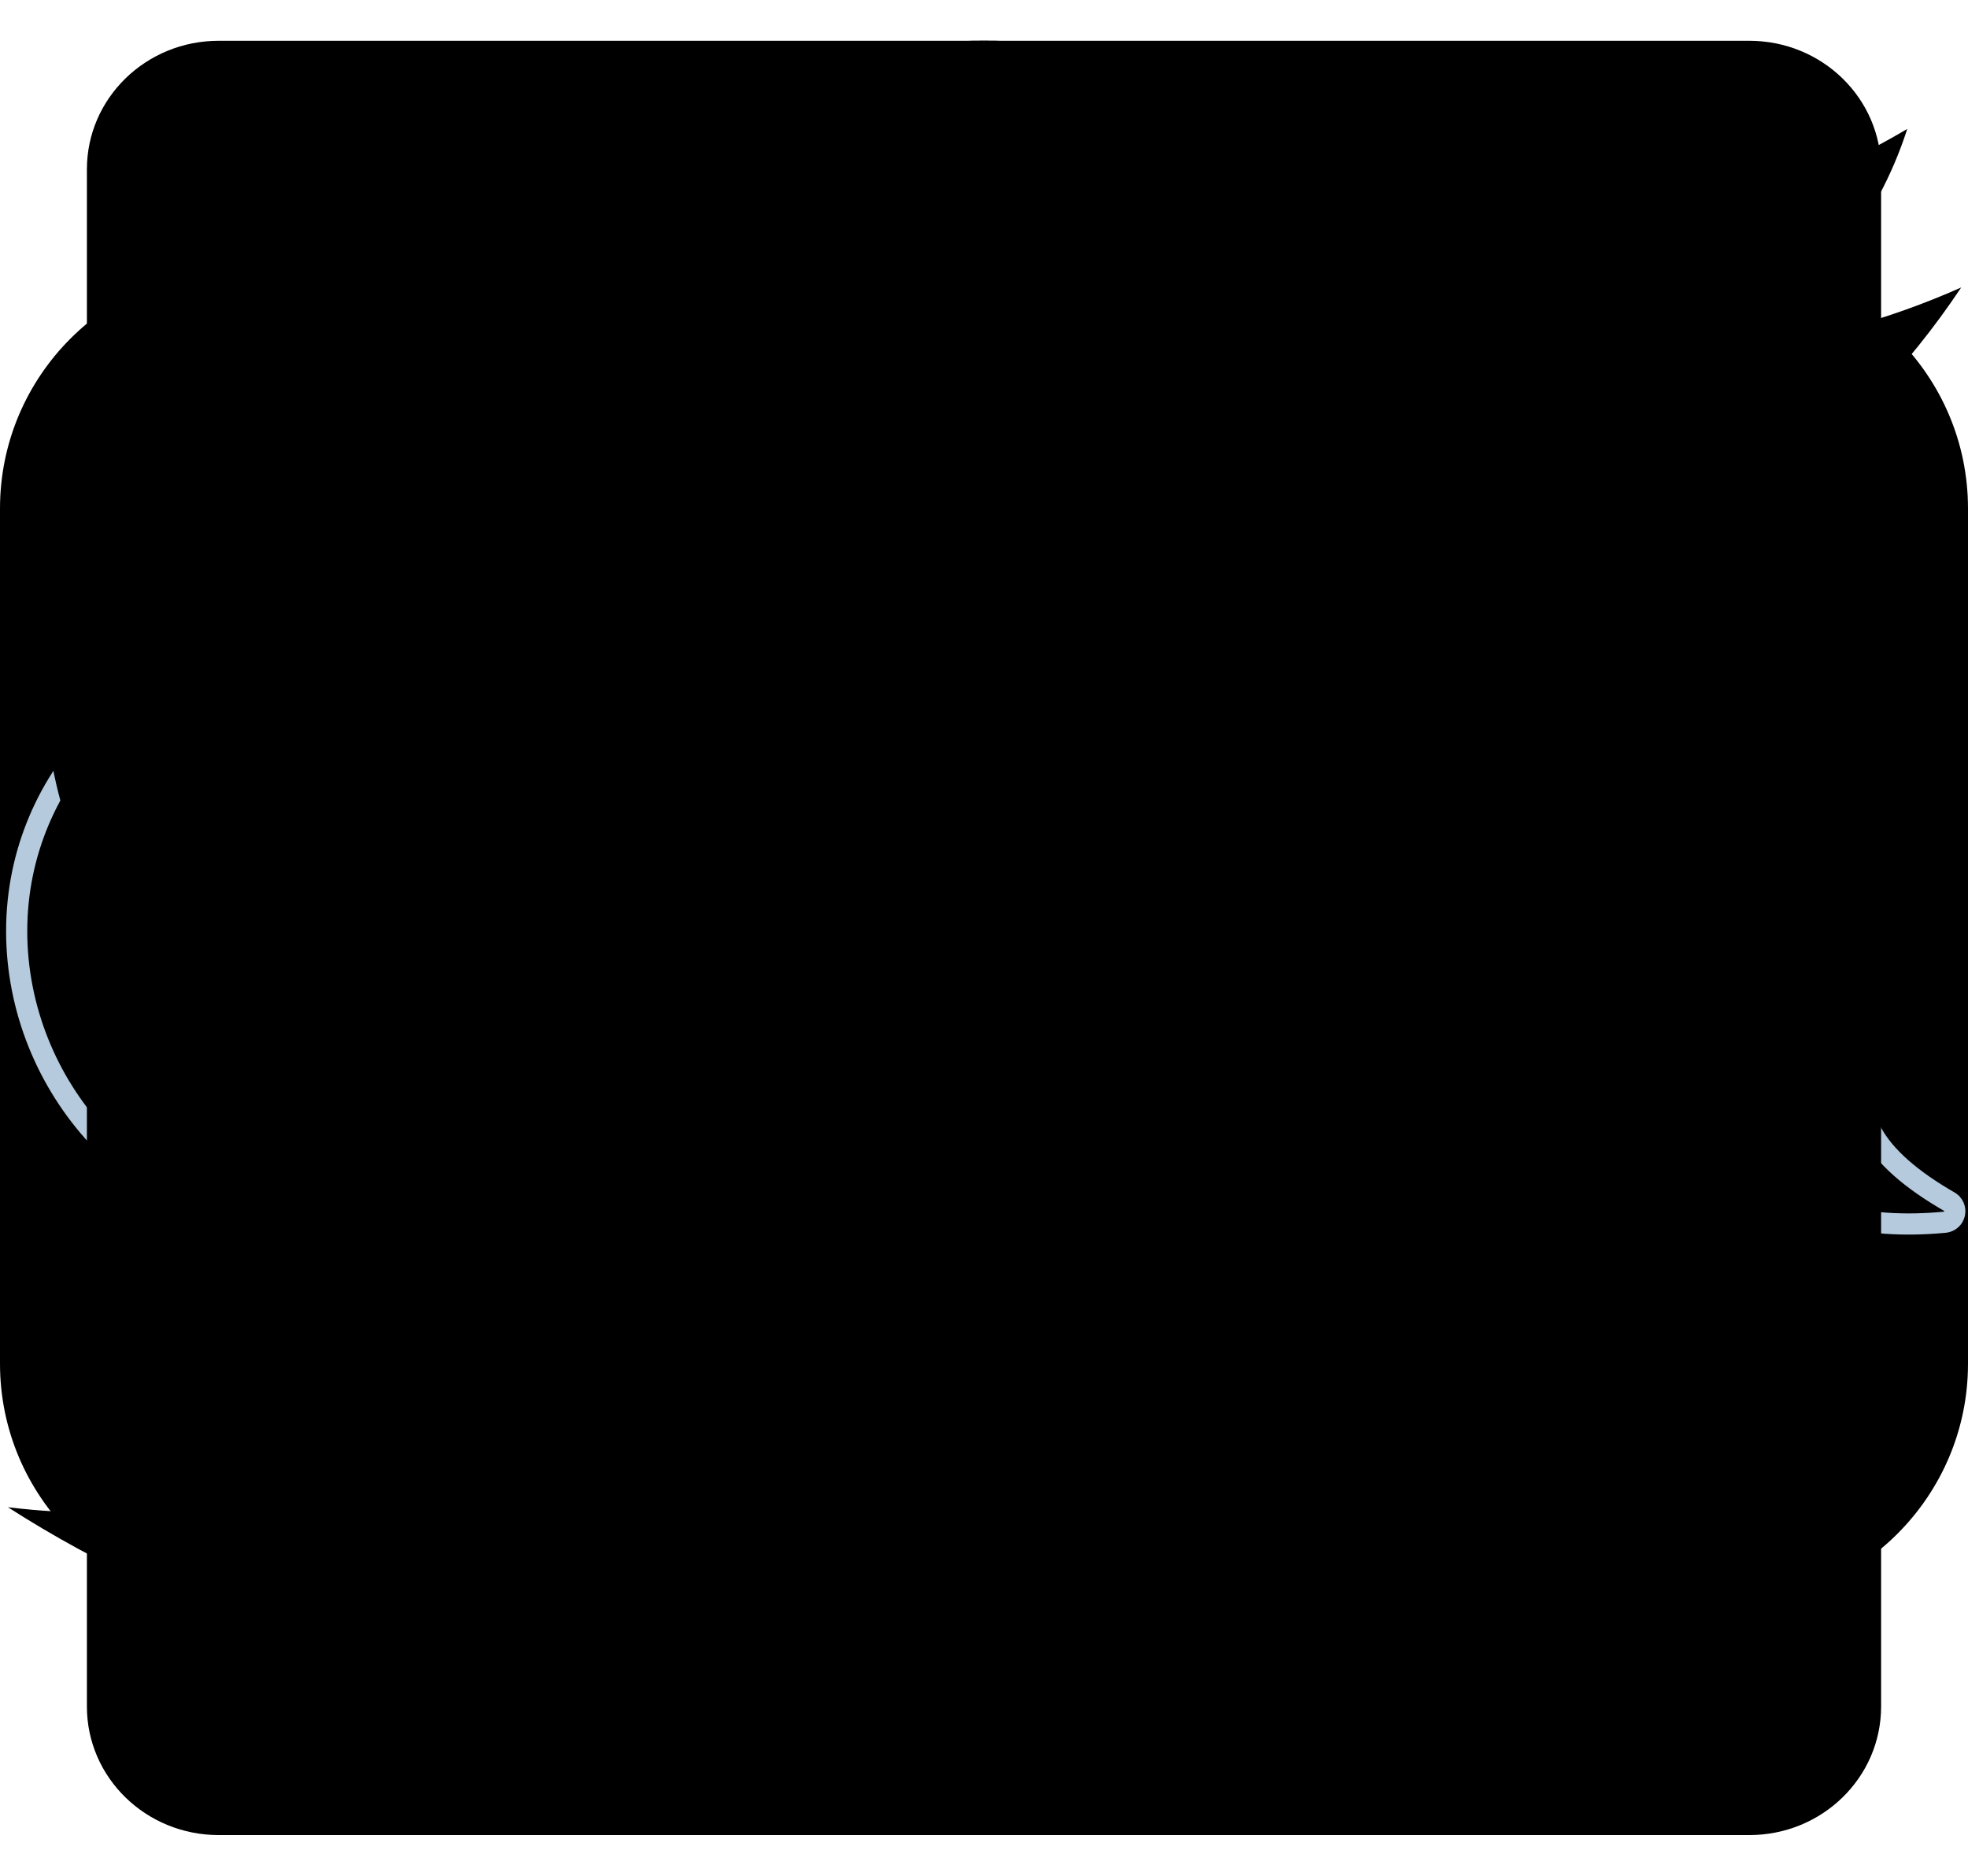
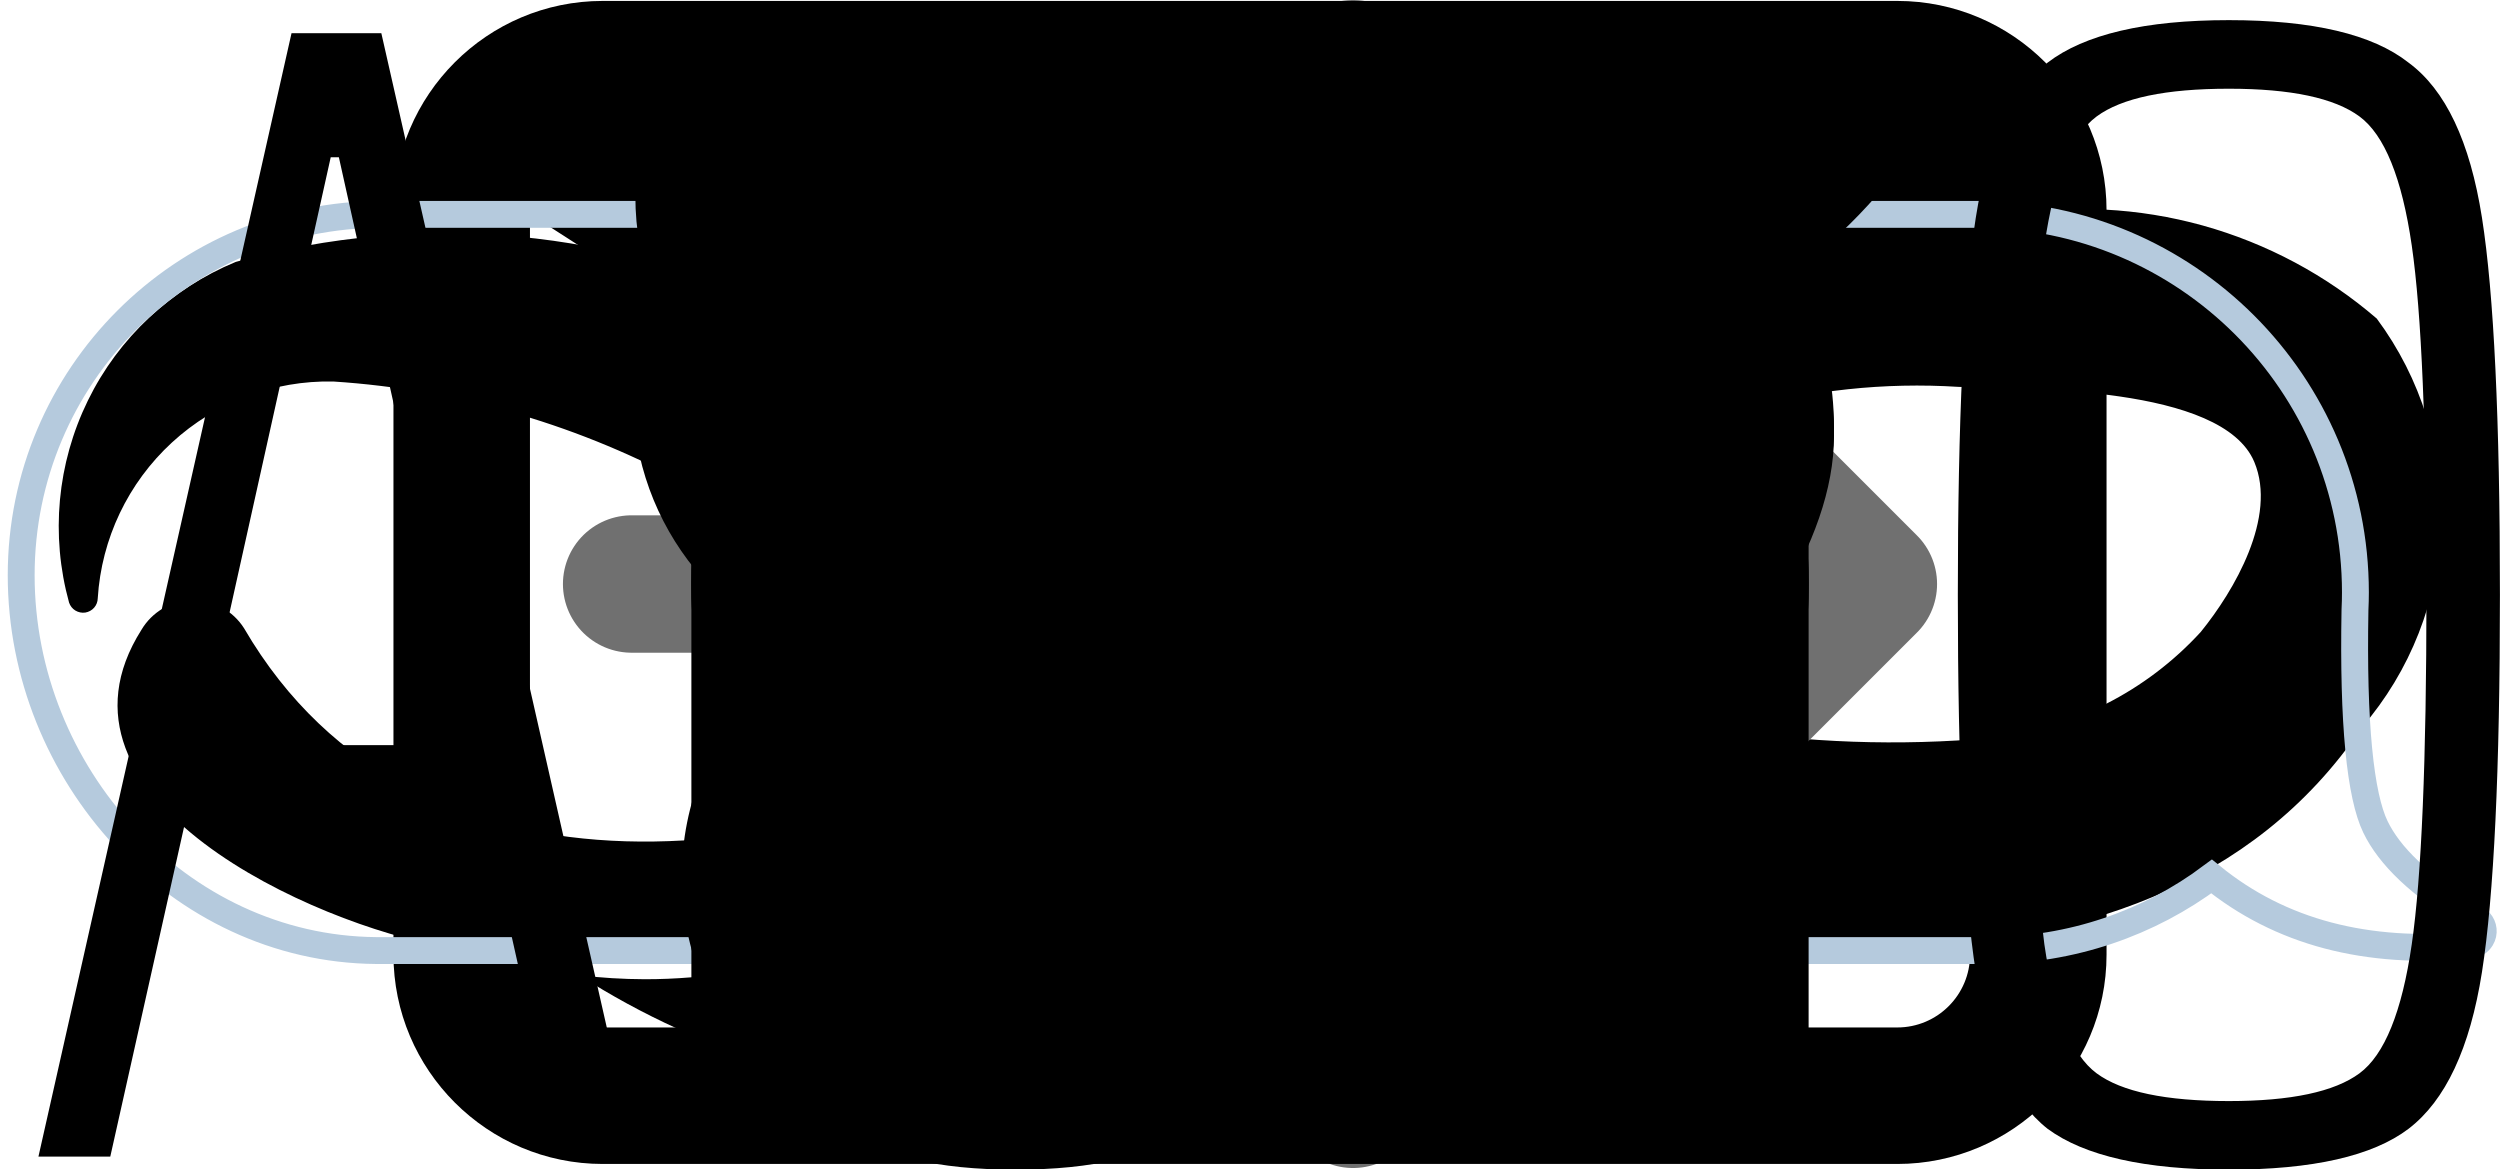
<svg xmlns="http://www.w3.org/2000/svg">
  <defs>
    <style>
			:root svg:not(:target) {
				display: none;
			}
		</style>
  </defs>
  <svg id="infinity" viewBox="0 0 40 12">
    <path d="M38.028 1.753C37.221 1.058 36.27 0.55 35.244 0.264C34.218 -0.021 33.142 -0.076 32.092 0.103C30.034 0.318 28.032 0.896 26.176 1.81C24.077 2.953 22.104 4.314 20.291 5.871C19.436 5.467 18.6 5.027 17.792 4.556C16.16 3.459 14.442 2.498 12.653 1.683C9.898 0.317 6.735 0.019 3.773 0.846C2.739 1.272 1.897 2.061 1.406 3.065C0.914 4.07 0.807 5.219 1.105 6.297C1.123 6.35 1.158 6.395 1.205 6.424C1.253 6.453 1.309 6.465 1.364 6.457C1.419 6.448 1.469 6.421 1.506 6.379C1.543 6.337 1.563 6.283 1.564 6.228C1.623 5.275 2.049 4.382 2.751 3.736C3.454 3.089 4.379 2.74 5.333 2.76C7.353 2.891 9.318 3.469 11.087 4.451C12.683 5.312 14.224 6.272 15.701 7.323C16.163 7.621 16.641 7.896 17.13 8.155C13.021 10.583 6.663 11.44 3.905 6.708C3.817 6.569 3.694 6.454 3.55 6.376C3.405 6.297 3.242 6.257 3.077 6.26C2.912 6.262 2.751 6.307 2.608 6.39C2.466 6.473 2.347 6.591 2.263 6.733C0.545 9.448 5.053 11.449 7.102 11.802C10.26 12.296 13.494 11.861 16.41 10.552C17.323 10.137 18.194 9.636 19.012 9.057C19.802 9.404 20.602 9.726 21.394 10.04C26.237 11.957 34.316 13.441 37.79 8.294C38.567 7.393 39.014 6.254 39.057 5.065C39.1 3.876 38.737 2.708 38.028 1.753ZM35.213 6.766C34.34 7.72 33.149 8.323 31.864 8.463C28.907 8.728 25.93 8.25 23.205 7.072C22.839 6.944 22.474 6.805 22.111 6.661C22.94 5.991 23.774 5.332 24.645 4.741C26.594 3.363 28.957 2.694 31.339 2.846C32.401 2.879 35.555 2.819 36.069 4.048C36.437 4.928 35.749 6.105 35.213 6.766Z" />
  </svg>
  <svg id="arrow" viewBox="0 0 20 17">
    <path d="M11.5 1L19 8.5M19 8.5L11.5 16M19 8.5H1" stroke="#707070" stroke-width="2" stroke-linecap="round" stroke-linejoin="round" />
  </svg>
  <svg id="mail" viewBox="0 0 22 15">
    <path d="M19.313 0.012H2.687C1.206 0.012 0 1.218 0 2.699V12.26C0 13.742 1.206 14.948 2.687 14.948H19.313C20.794 14.948 22 13.742 22 12.26V2.7C22 1.218 20.795 0.012 19.313 0.012ZM18 1.765L11 6.275L4 1.765H18ZM19.313 13.195H2.687C2.172 13.195 1.753 12.776 1.753 12.261V2.749L10.459 8.348C10.471 8.355 10.483 8.36 10.495 8.367C10.508 8.374 10.521 8.38 10.534 8.387C10.601 8.422 10.671 8.45 10.742 8.468C10.749 8.47 10.756 8.471 10.764 8.473C10.842 8.491 10.921 8.503 10.999 8.503H11C11.001 8.503 11.001 8.503 11.001 8.503C11.08 8.503 11.159 8.492 11.237 8.473C11.244 8.471 11.252 8.47 11.259 8.468C11.33 8.45 11.399 8.422 11.467 8.387C11.48 8.38 11.493 8.374 11.505 8.367C11.517 8.36 11.53 8.355 11.541 8.348L20.247 2.749V12.26C20.247 12.776 19.828 13.195 19.313 13.195Z" />
  </svg>
  <svg id="speech-bubble" fill="none" viewBox="0 0 133 41">
    <path d="M105.732 40H105.727H20C9.461 39.906 1.127 30.577 1.127 20.037C1.127 9.432 9.725 0.834 20.33 0.834H105.195C116.303 0.834 125.308 9.839 125.308 20.947C125.308 21.256 125.3 21.564 125.285 21.871C125.23 24.884 125.298 27.356 125.484 29.291C125.672 31.242 125.977 32.599 126.369 33.413C127.116 34.967 128.737 36.533 131.336 38.087L131.338 38.088L131.737 38.322L131.771 38.342L131.802 38.367L131.857 38.412L131.891 38.439L131.919 38.471C132.131 38.708 132.177 39.065 132 39.355C131.875 39.562 131.659 39.692 131.425 39.714C125.916 40.235 121.308 39.032 117.656 36.059C114.353 38.531 110.217 40 105.732 40Z" stroke="#B5CADD" stroke-width="1.43" />
  </svg>
  <svg id="link" viewBox="0 0 13 12">
    <path d="M2.994 5.499L1.492 7.002C0.961 7.533 0.662 8.254 0.662 9.005C0.662 9.757 0.961 10.477 1.492 11.009C2.023 11.54 2.744 11.839 3.496 11.839C4.247 11.839 4.968 11.54 5.499 11.009L7.502 9.006C7.765 8.742 7.974 8.43 8.116 8.086C8.259 7.743 8.332 7.374 8.332 7.002C8.332 6.63 8.259 6.262 8.116 5.918C7.974 5.574 7.765 5.262 7.502 4.999L6.751 5.749C6.916 5.914 7.046 6.109 7.135 6.324C7.224 6.539 7.27 6.769 7.27 7.002C7.27 7.234 7.224 7.465 7.135 7.679C7.046 7.894 6.916 8.09 6.751 8.254L4.747 10.257C4.413 10.58 3.965 10.758 3.501 10.754C3.037 10.75 2.593 10.564 2.264 10.236C1.936 9.907 1.75 9.463 1.746 8.999C1.742 8.535 1.92 8.087 2.243 7.753L3.744 6.251L2.994 5.499Z" />
    <path d="M9.255 5.749L10.757 4.247C11.087 3.915 11.271 3.465 11.27 2.997C11.27 2.529 11.083 2.08 10.752 1.749C10.421 1.417 9.972 1.231 9.504 1.23C9.035 1.229 8.586 1.413 8.253 1.743L6.249 3.746C6.085 3.91 5.954 4.106 5.865 4.321C5.776 4.535 5.73 4.766 5.73 4.998C5.73 5.231 5.776 5.461 5.865 5.676C5.954 5.891 6.085 6.086 6.249 6.251L5.498 7.001C5.235 6.738 5.027 6.426 4.884 6.082C4.742 5.738 4.668 5.37 4.668 4.998C4.668 4.626 4.742 4.257 4.884 3.914C5.027 3.57 5.235 3.258 5.498 2.994L7.502 0.991C8.033 0.46 8.754 0.161 9.505 0.161C10.257 0.161 10.977 0.46 11.509 0.991C12.04 1.523 12.338 2.243 12.338 2.995C12.338 3.746 12.04 4.467 11.509 4.998L10.006 6.501L9.255 5.749Z" />
  </svg>
  <svg id="heart" viewBox="0 0 512 512">
    <path d="M364,48c-39.648,0-78.88,14.912-108,40.544C226.88,62.912,187.648,48,148,48 C65.024,48,0,109.248,0,187.424c0,114.912,222.144,258.144,247.456,274.08C250.08,463.2,253.024,464,256,464 c2.912,0,5.824-0.768,8.416-2.368C356.352,404.864,512,283.296,512,187.424C512,109.248,446.976,48,364,48z" />
  </svg>
  <svg id="brocken-heart" viewBox="0 0 512 512">
    <path d="M240,451.6c0-2.464,0.576-4.928,1.696-7.168l41.696-83.36l-84.256-56.16  c-4.48-2.976-7.136-7.968-7.136-13.312s2.656-10.336,7.136-13.312l76.032-50.688l-76.032-50.688 c-3.968-2.656-6.56-6.912-7.04-11.648c-0.512-4.736,1.152-9.44,4.48-12.864L240,107.984V80.496 C213.216,62.352,180.928,51.6,148,51.6C65.024,51.6,0,112.848,0,191.024c0,107.392,193.92,239.488,240,269.344V451.6z" />
    <path d="M364,51.6c-32.928,0-65.216,10.752-92,28.896v34.016c0,4.192-1.632,8.192-4.576,11.2l-34.496,35.264 l79.968,53.312c4.416,2.976,7.104,7.968,7.104,13.312s-2.688,10.336-7.136,13.312L236.832,291.6l76.032,50.688 c6.72,4.48,9.024,13.248,5.44,20.48L272,455.376v5.024c92.672-58.528,240-176.064,240-269.376C512,112.848,447.008,51.6,364,51.6z" />
  </svg>
  <svg id="dark" viewBox="0 0 24 24">
    <path d="M12 3a9 9 0 108.9 7.64 5.39 5.39 0 01-9.2-5.61 5.4 5.4 0 011.66-1.93c-.44-.06-.9-.1-1.36-.1z" />
  </svg>
  <svg id="light" viewBox="0 0 24 24">
    <path d="M12 7a5 5 0 100 10 5 5 0 000-10zM2 13h2a1 1 0 001-1 1 1 0 00-1-1H2a1 1 0 00-1 1 1 1 0 001 1zm18 0h2a1 1 0 001-1 1 1 0 00-1-1h-2a1 1 0 00-1 1 1 1 0 001 1zM11 2v2a1 1 0 001 1 1 1 0 001-1V2a1 1 0 00-1-1 1 1 0 00-1 1zm0 18v2a1 1 0 001 1 1 1 0 001-1v-2a1 1 0 00-2 0zM5.99 4.58a1 1 0 10-1.41 1.41l1.06 1.06a1 1 0 101.41-1.41L5.99 4.58zm12.37 12.37a1 1 0 10-1.41 1.41l1.06 1.06a1 1 0 101.41-1.41l-1.06-1.06zm1.06-10.96a1 1 0 10-1.41-1.41l-1.06 1.06a1 1 0 101.41 1.41l1.06-1.06zM7.05 18.36a1 1 0 10-1.41-1.41l-1.06 1.06a1 1 0 101.41 1.41l1.06-1.06z" />
  </svg>
+   <svg id="auto" width="37" height="18" viewBox="0 0 37 18">
+     <path d="M8.245 17L7.117 11.96H2.749L1.621 17H0.565L4.285 0.488H5.605L9.349 17H8.245ZM4.981 2.312H4.861L2.941 10.952H6.901L4.981 2.312ZM18.645 0.488V9.92C18.645 12.032 18.564 13.568 18.404 14.528C18.261 15.488 17.933 16.176 17.421 16.592C16.909 16.992 16.076 17.192 14.925 17.192C13.773 17.192 12.941 16.992 12.428 16.592C11.916 16.176 11.581 15.488 11.421 14.528C11.277 13.568 11.204 12.032 11.204 9.92V0.488H12.284V10.688C12.284 12.336 12.332 13.52 12.428 14.24C12.524 14.944 12.748 15.448 13.101 15.752C13.469 16.04 14.076 16.184 14.925 16.184C15.757 16.184 16.349 16.04 16.701 15.752C17.069 15.448 17.3 14.944 17.396 14.24C17.509 13.52 17.564 12.336 17.564 10.688V0.488H18.645ZM23.511 17V1.496H20.367V0.488H27.711V1.496H24.567V17H23.511ZM32.761 17.192C31.529 17.192 30.641 16.992 30.097 16.592C29.569 16.176 29.217 15.408 29.041 14.288C28.865 13.168 28.777 11.32 28.777 8.744C28.777 6.168 28.865 4.32 29.041 3.2C29.217 2.08 29.569 1.32 30.097 0.92C30.641 0.504 31.529 0.296 32.761 0.296C33.993 0.296 34.873 0.504 35.401 0.92C35.945 1.32 36.305 2.08 36.481 3.2C36.657 4.32 36.745 6.168 36.745 8.744C36.745 11.32 36.657 13.168 36.481 14.288C36.305 15.408 35.945 16.176 35.401 16.592C34.873 16.992 33.993 17.192 32.761 17.192ZM32.761 16.184C33.673 16.184 34.313 16.048 34.681 15.776C35.049 15.504 35.305 14.872 35.449 13.88C35.593 12.888 35.665 11.176 35.665 8.744C35.665 6.312 35.593 4.6 35.449 3.608C35.305 2.616 35.049 1.984 34.681 1.712C34.313 1.44 33.673 1.304 32.761 1.304C31.833 1.304 31.185 1.44 30.817 1.712C30.449 1.984 30.193 2.616 30.049 3.608C29.921 4.6 29.857 6.312 29.857 8.744C29.857 11.176 29.921 12.888 30.049 13.88C30.193 14.872 30.449 15.504 30.817 15.776C31.185 16.048 31.833 16.184 32.761 16.184Z" />
+   </svg>
  <svg id="github" viewBox="0 0 22 23">
    <path d="M11 0.5C4.923 0.5 0 5.423 0 11.5C0 16.367 3.149 20.479 7.521 21.936C8.071 22.032 8.277 21.703 8.277 21.414C8.277 21.152 8.264 20.286 8.264 19.365C5.5 19.874 4.785 18.691 4.565 18.073C4.441 17.756 3.905 16.78 3.438 16.519C3.053 16.312 2.502 15.804 3.424 15.79C4.29 15.776 4.909 16.587 5.115 16.918C6.105 18.581 7.686 18.114 8.319 17.825C8.415 17.11 8.704 16.629 9.02 16.354C6.572 16.079 4.015 15.13 4.015 10.922C4.015 9.726 4.441 8.736 5.143 7.966C5.032 7.691 4.647 6.564 5.253 5.051C5.253 5.051 6.174 4.763 8.277 6.179C9.158 5.931 10.092 5.808 11.027 5.808C11.963 5.808 12.898 5.931 13.777 6.179C15.881 4.749 16.802 5.051 16.802 5.051C17.407 6.564 17.023 7.691 16.913 7.966C17.614 8.736 18.04 9.713 18.04 10.922C18.04 15.144 15.469 16.079 13.021 16.354C13.42 16.698 13.764 17.358 13.764 18.389C13.764 19.86 13.75 21.043 13.75 21.414C13.75 21.703 13.956 22.046 14.506 21.936C16.69 21.2 18.588 19.796 19.933 17.924C21.277 16.052 22 13.805 22 11.5C22 5.423 17.078 0.5 11 0.5Z" />
  </svg>
  <svg id="linkedin" viewBox="0 0 22 23">
    <path d="M0 2.076C0 1.205 0.723 0.5 1.616 0.5H20.384C21.277 0.5 22 1.205 22 2.076V20.924C22 21.795 21.277 22.5 20.384 22.5H1.616C0.723 22.5 0 21.795 0 20.924V2.076ZM6.797 18.917V8.982H3.495V18.917H6.797ZM5.147 7.625C6.298 7.625 7.014 6.864 7.014 5.909C6.993 4.934 6.299 4.193 5.169 4.193C4.038 4.193 3.3 4.936 3.3 5.909C3.3 6.864 4.016 7.625 5.125 7.625H5.147ZM11.895 18.917V13.369C11.895 13.072 11.917 12.775 12.005 12.563C12.243 11.97 12.786 11.356 13.699 11.356C14.894 11.356 15.371 12.266 15.371 13.602V18.917H18.672V13.219C18.672 10.166 17.044 8.747 14.872 8.747C13.12 8.747 12.335 9.71 11.895 10.388V10.422H11.873L11.895 10.388V8.982H8.595C8.636 9.915 8.595 18.917 8.595 18.917H11.895Z" />
  </svg>
  <svg id="telegram" viewBox="0 0 22 23">
    <path d="M11 0.5C4.928 0.5 0 5.428 0 11.5C0 17.572 4.928 22.5 11 22.5C17.072 22.5 22 17.572 22 11.5C22 5.428 17.072 0.5 11 0.5ZM16.104 7.98C15.939 9.718 15.224 13.942 14.861 15.889C14.707 16.714 14.399 16.989 14.113 17.022C13.475 17.077 12.991 16.604 12.375 16.197C11.407 15.559 10.857 15.163 9.922 14.547C8.833 13.832 9.537 13.436 10.164 12.798C10.329 12.633 13.145 10.07 13.2 9.839C13.208 9.804 13.207 9.768 13.197 9.733C13.188 9.699 13.17 9.667 13.145 9.641C13.079 9.586 12.991 9.608 12.914 9.619C12.815 9.641 11.275 10.664 8.272 12.688C7.832 12.985 7.436 13.139 7.084 13.128C6.688 13.117 5.94 12.908 5.379 12.721C4.686 12.501 4.147 12.38 4.191 11.995C4.213 11.797 4.488 11.599 5.005 11.39C8.217 9.993 10.351 9.069 11.418 8.629C14.476 7.353 15.103 7.133 15.521 7.133C15.609 7.133 15.818 7.155 15.95 7.265C16.06 7.353 16.093 7.474 16.104 7.562C16.093 7.628 16.115 7.826 16.104 7.98Z" />
  </svg>
  <svg id="twitter" viewBox="0 0 22 19">
    <path d="M19.689 4.55C19.702 4.742 19.702 4.935 19.702 5.129C19.702 11.049 15.196 17.876 6.956 17.876V17.872C4.521 17.876 2.138 17.179 0.089 15.864C0.443 15.906 0.798 15.928 1.155 15.929C3.172 15.931 5.132 15.254 6.719 14.007C4.802 13.971 3.121 12.721 2.533 10.896C3.205 11.026 3.897 10.999 4.556 10.819C2.466 10.397 0.962 8.56 0.962 6.428V6.371C1.585 6.718 2.282 6.91 2.996 6.932C1.027 5.616 0.42 2.997 1.609 0.95C3.884 3.749 7.24 5.45 10.842 5.63C10.481 4.074 10.974 2.444 12.138 1.35C13.942 -0.346 16.78 -0.259 18.476 1.544C19.48 1.347 20.441 0.978 21.321 0.457C20.987 1.494 20.287 2.375 19.352 2.934C20.24 2.83 21.108 2.592 21.924 2.229C21.323 3.131 20.566 3.916 19.689 4.55Z" />
  </svg>
</svg>
